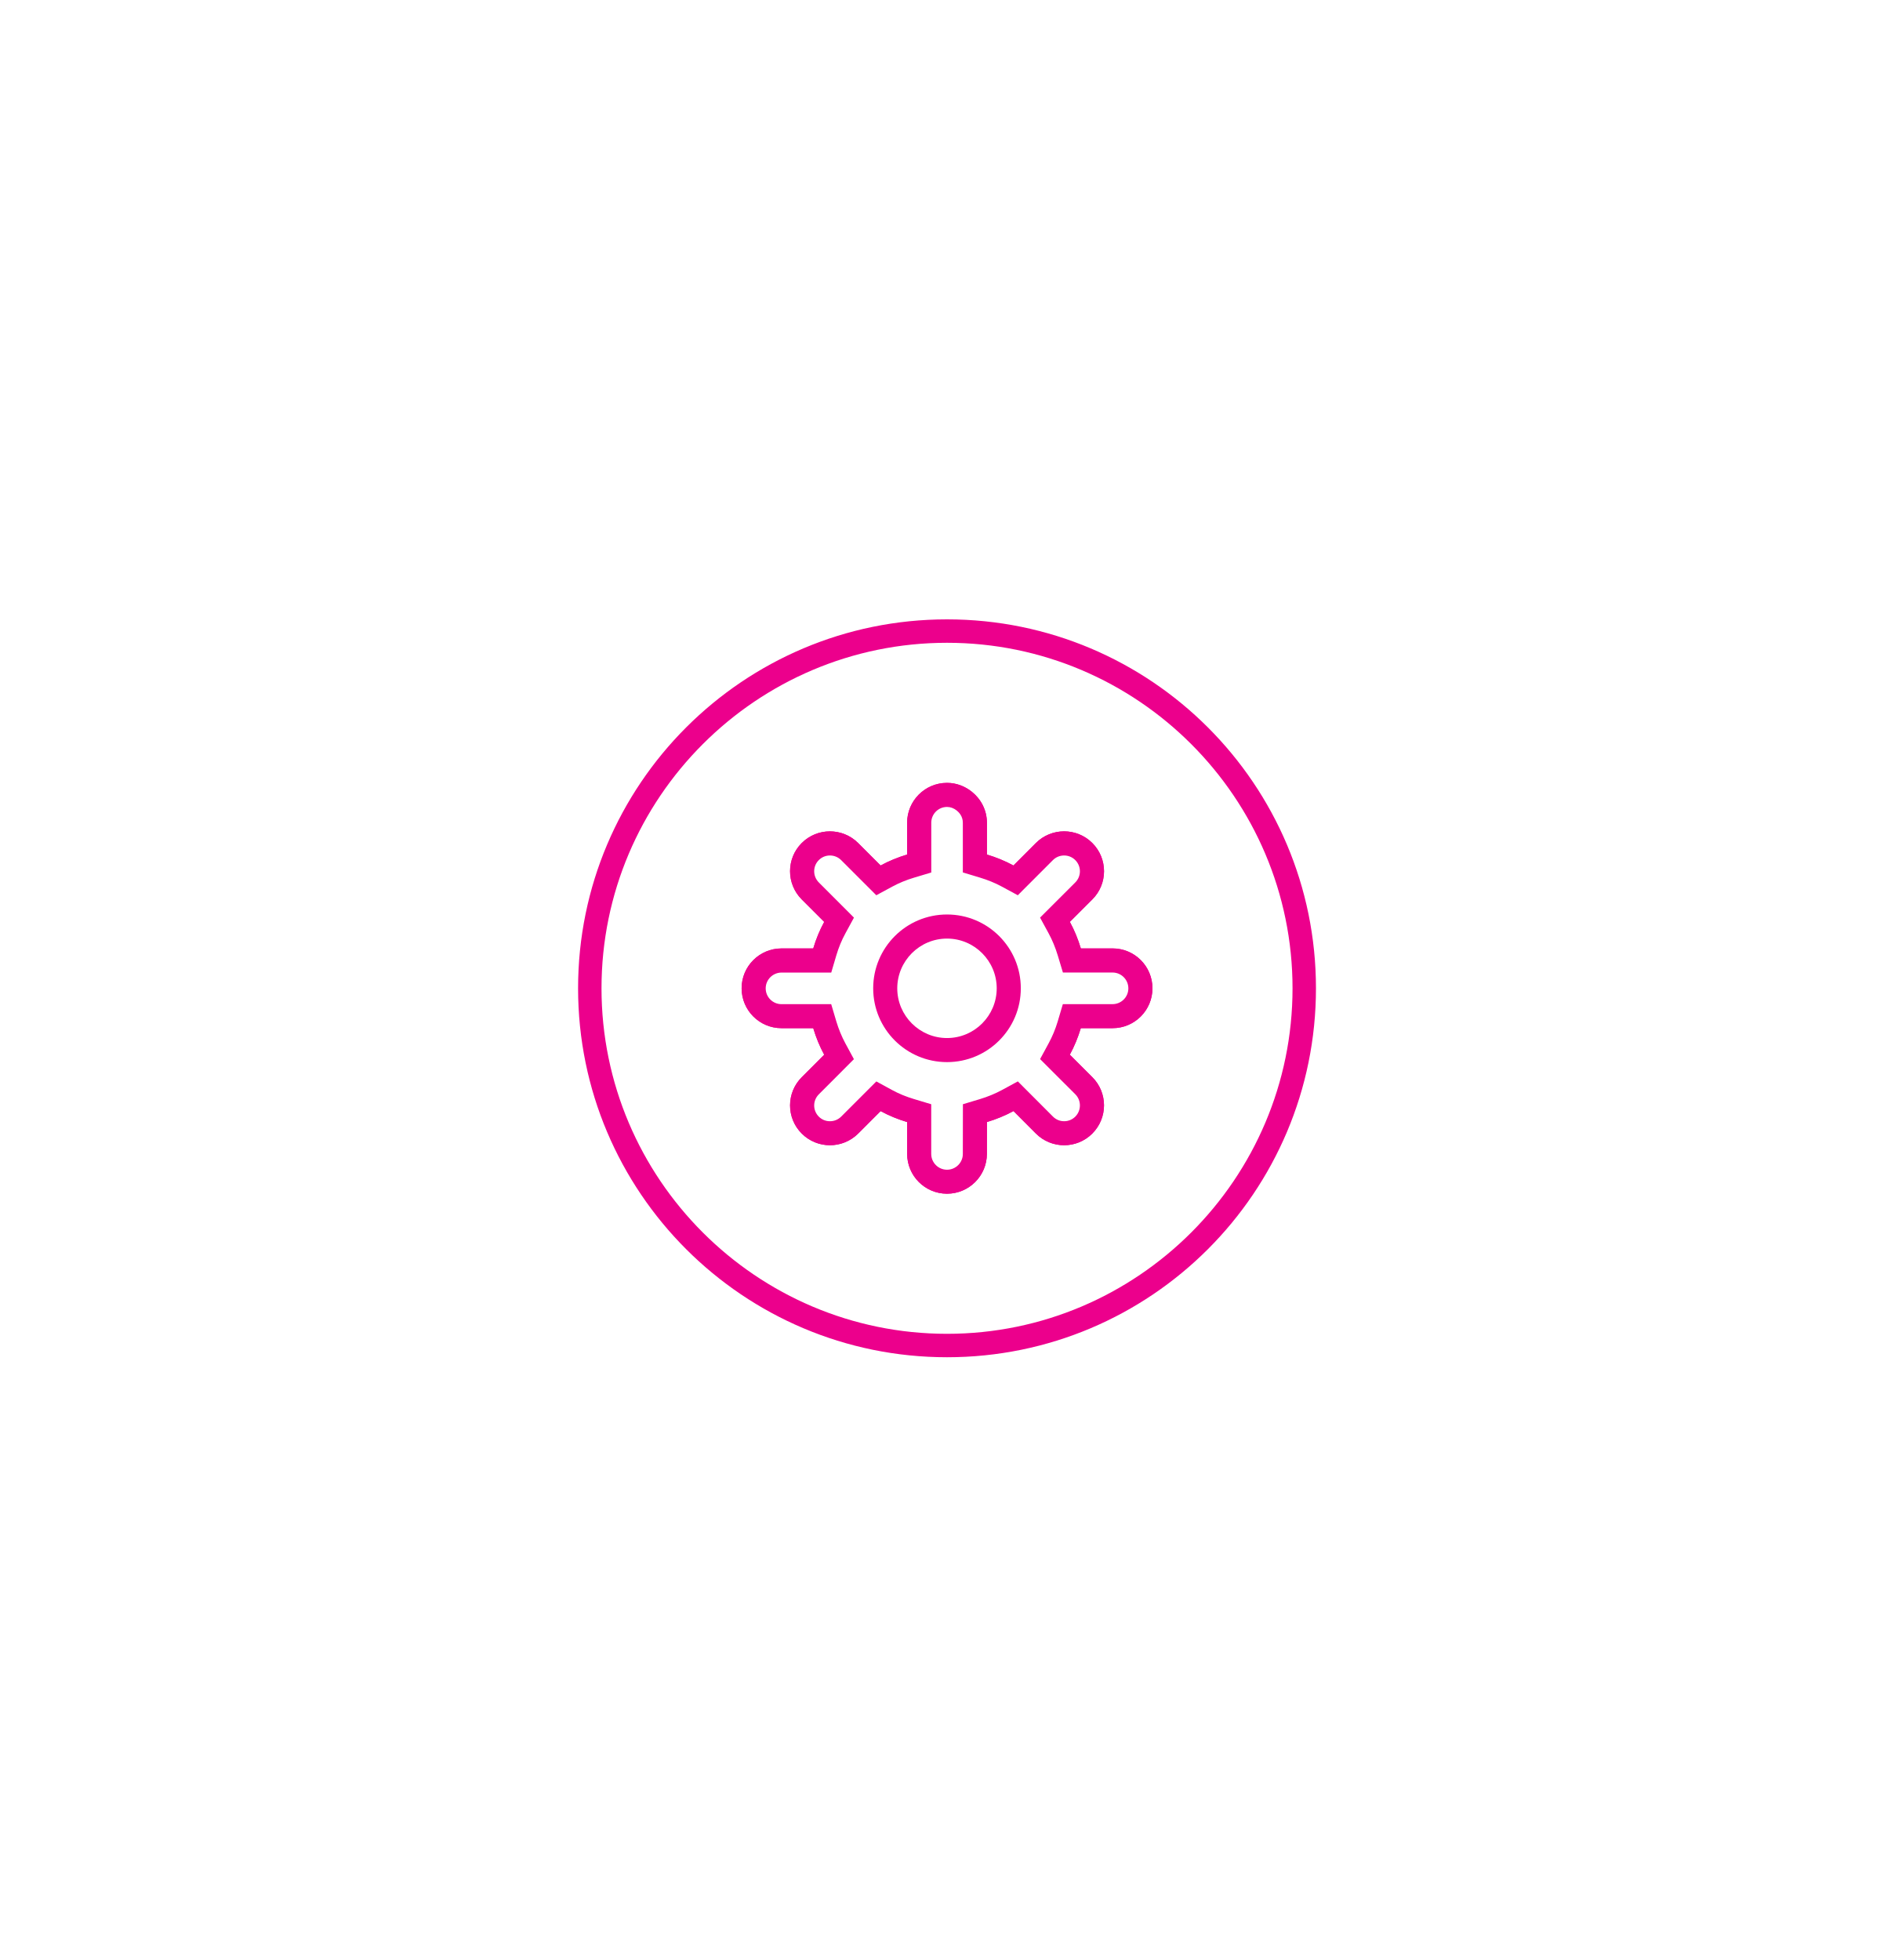
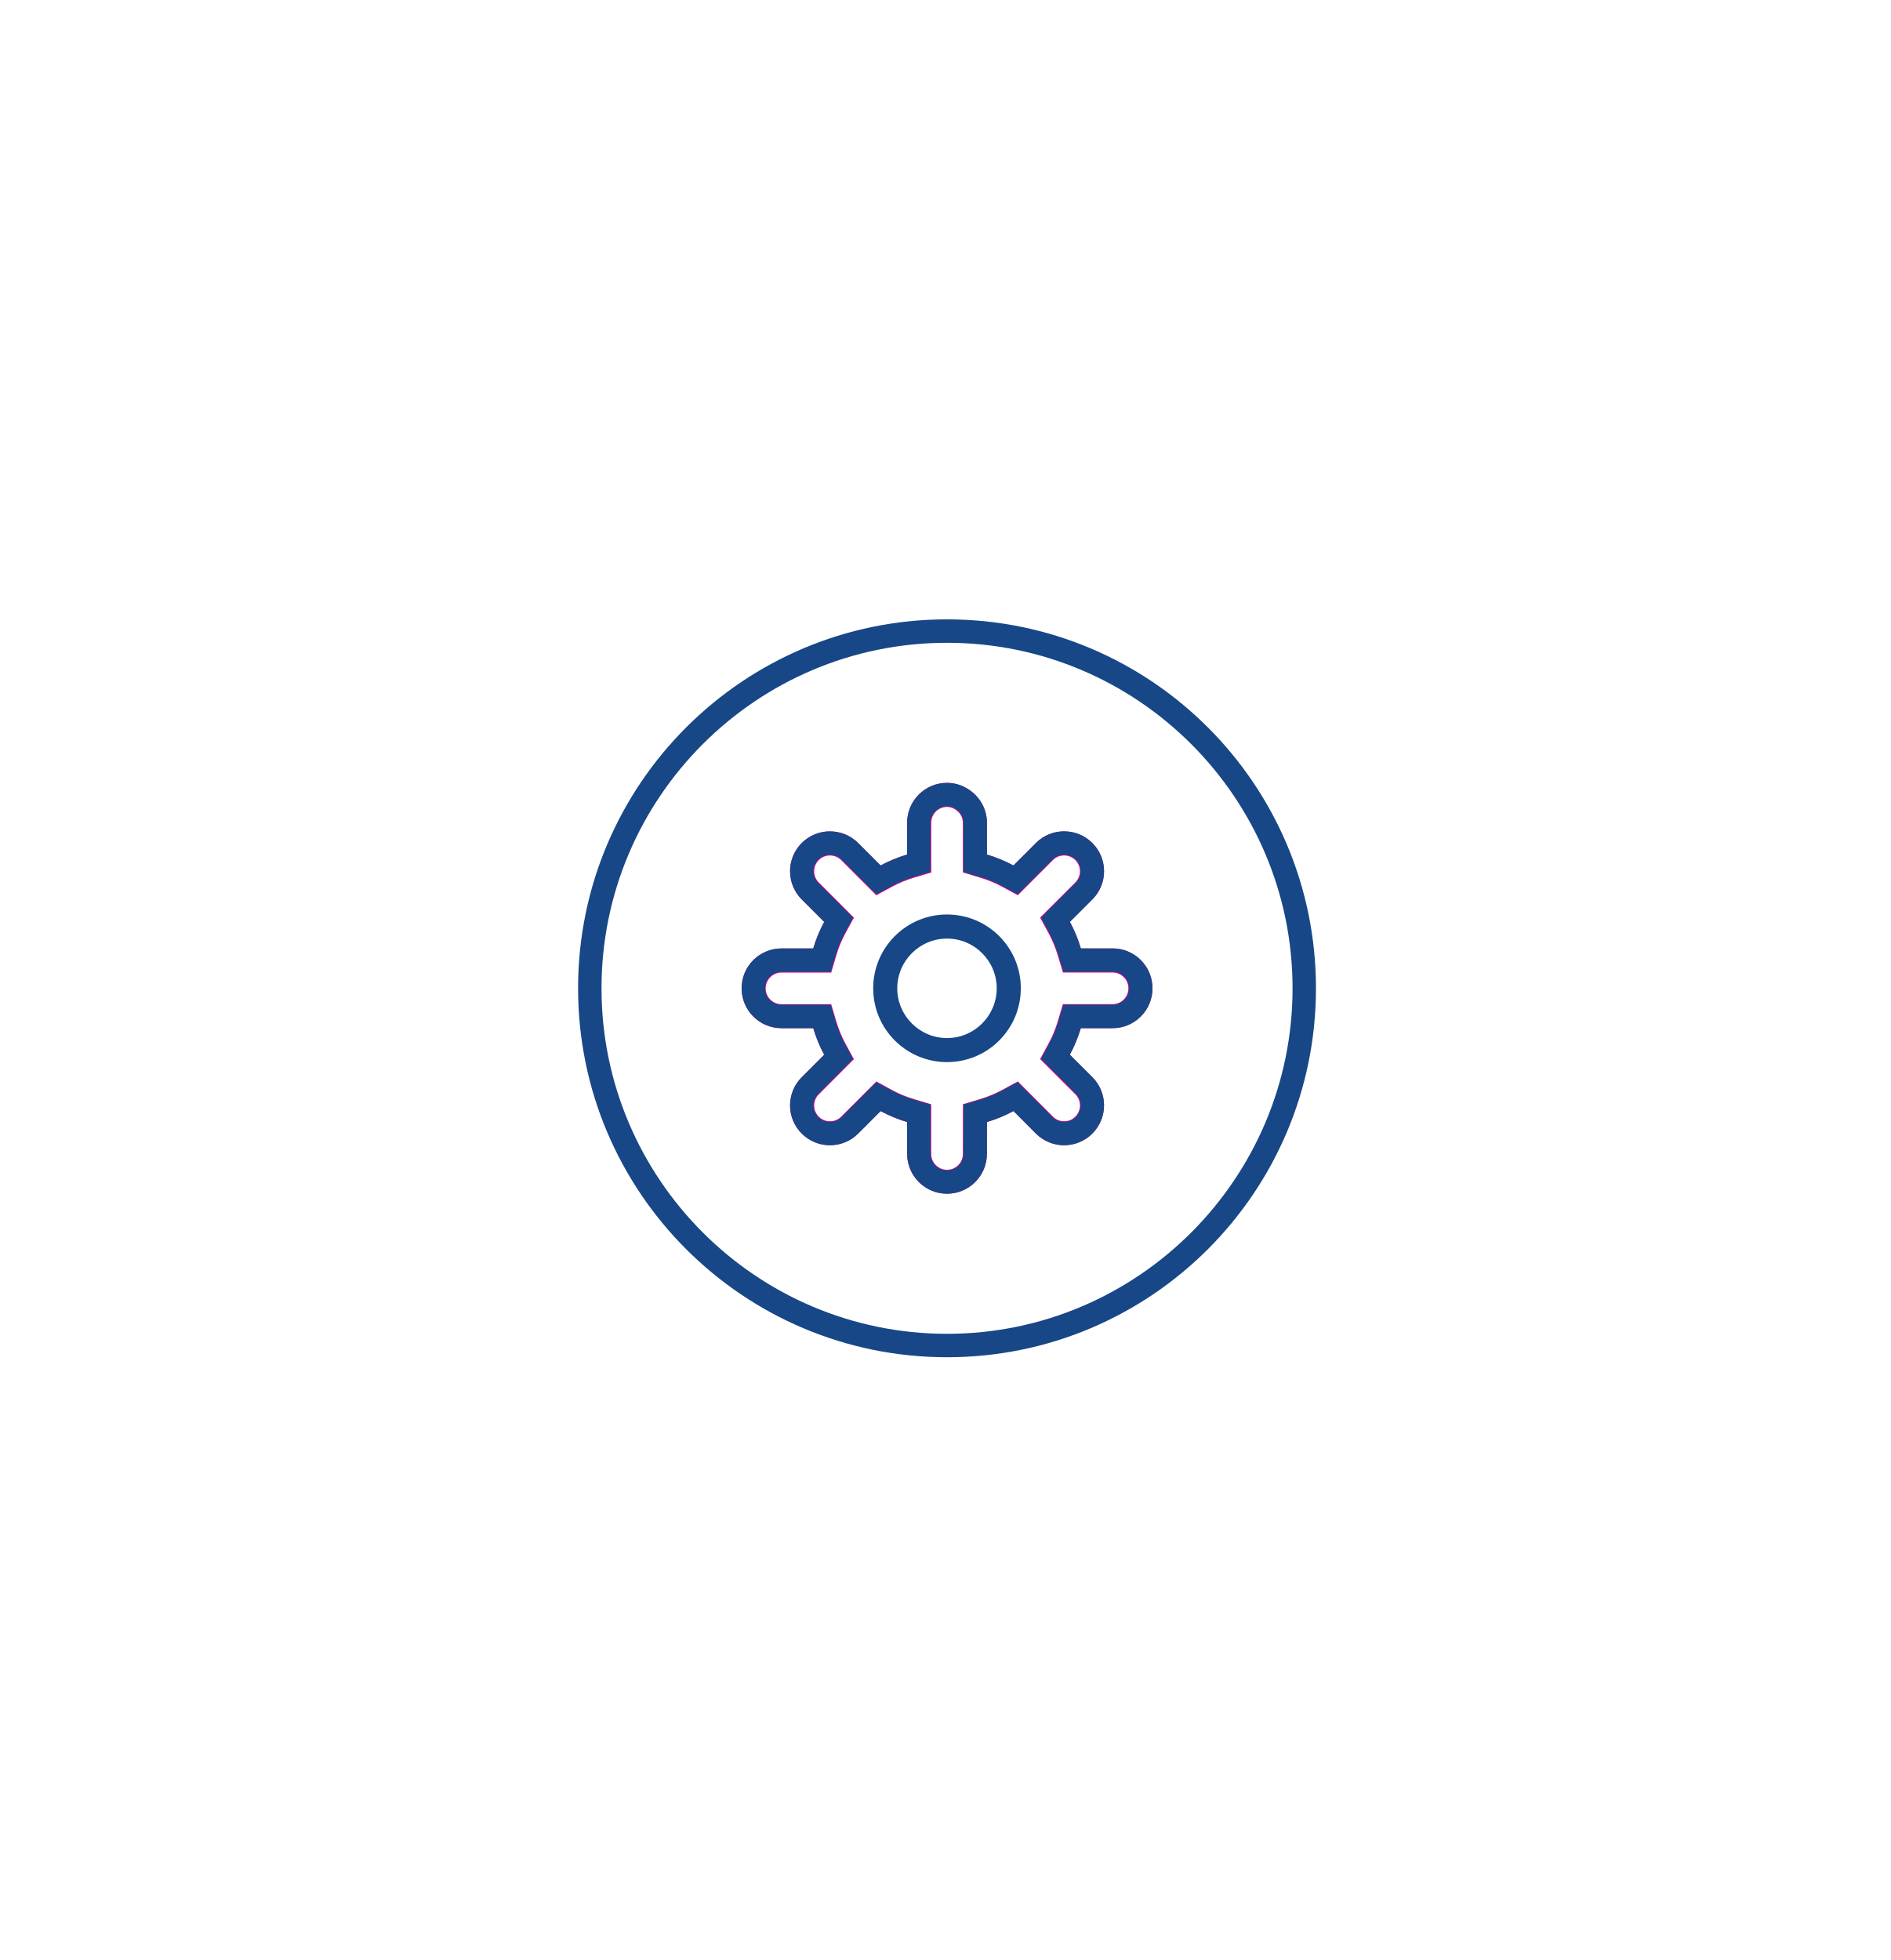
- <svg xmlns="http://www.w3.org/2000/svg" version="1.0" id="Layer_1" x="0px" y="0px" width="82px" height="85px" viewBox="0 0 82 85" enable-background="new 0 0 82 85" xml:space="preserve">
+ <svg xmlns="http://www.w3.org/2000/svg" version="1.1" id="Layer_1" x="0px" y="0px" width="82px" height="85px" viewBox="0 0 82 85" enable-background="new 0 0 82 85" xml:space="preserve">
  <g>
    <g>
-       <path fill="#EC008C" d="M41.07,34.995c0.151,0,0.295,0.054,0.425,0.158c0.097,0.079,0.261,0.251,0.261,0.527v1.378v0.777    L42.5,38.06c0.339,0.102,0.66,0.234,0.954,0.393l0.686,0.372l0.551-0.552l0.972-0.973c0.129-0.129,0.302-0.2,0.485-0.2    s0.355,0.071,0.484,0.2c0.13,0.13,0.201,0.302,0.201,0.485c0,0.183-0.071,0.354-0.201,0.484l-0.974,0.973l-0.553,0.552    l0.373,0.686c0.158,0.29,0.29,0.611,0.394,0.953l0.224,0.743h0.776h1.377c0.378,0,0.685,0.308,0.685,0.686    s-0.307,0.685-0.684,0.685h-1.378h-0.779l-0.222,0.748c-0.099,0.332-0.231,0.651-0.393,0.949l-0.372,0.686l0.552,0.552    l0.974,0.972c0.268,0.268,0.268,0.704,0,0.972c-0.129,0.128-0.301,0.199-0.483,0.199s-0.354-0.071-0.483-0.2l-0.973-0.975    l-0.552-0.553l-0.686,0.373c-0.293,0.158-0.613,0.291-0.953,0.394l-0.743,0.223l-0.001,0.775l-0.002,1.381    c0,0.378-0.308,0.685-0.686,0.685c-0.377,0-0.685-0.307-0.685-0.685v-1.378v-0.777l-0.745-0.224    c-0.341-0.102-0.661-0.233-0.95-0.391l-0.686-0.374l-0.552,0.553l-0.973,0.973c-0.13,0.129-0.303,0.2-0.486,0.2    c-0.183,0-0.354-0.07-0.483-0.199c-0.129-0.13-0.201-0.302-0.201-0.484s0.072-0.354,0.203-0.485l0.971-0.973l0.549-0.551    l-0.37-0.684c-0.16-0.297-0.292-0.618-0.393-0.954l-0.222-0.747h-0.779h-1.377c-0.377,0-0.685-0.307-0.685-0.685    c0-0.377,0.308-0.684,0.685-0.685l1.377,0l0.781,0l0.221-0.749c0.1-0.336,0.231-0.655,0.391-0.948l0.373-0.686l-0.551-0.552    l-0.973-0.974c-0.129-0.13-0.201-0.302-0.201-0.485c0-0.183,0.071-0.355,0.201-0.484c0.128-0.129,0.3-0.2,0.482-0.2    c0.184,0,0.357,0.072,0.487,0.201l0.973,0.973l0.551,0.551l0.686-0.371c0.294-0.16,0.615-0.292,0.953-0.393l0.745-0.223v-0.777    v-1.378C40.385,35.303,40.692,34.995,41.07,34.995L41.07,34.995 M41.069,33.951c-0.955,0-1.729,0.776-1.729,1.729v1.379    c-0.402,0.121-0.787,0.278-1.15,0.475l-0.973-0.973c-0.338-0.337-0.782-0.507-1.226-0.507c-0.442,0-0.883,0.168-1.221,0.505    c-0.677,0.676-0.675,1.771,0,2.447l0.973,0.974c-0.197,0.362-0.355,0.749-0.475,1.151l-1.377,0    c-0.954,0.001-1.729,0.773-1.729,1.729c0,0.954,0.775,1.729,1.729,1.729h1.377c0.12,0.403,0.278,0.789,0.475,1.152l-0.971,0.973    c-0.677,0.675-0.679,1.77-0.002,2.446c0.337,0.337,0.779,0.506,1.222,0.506s0.886-0.169,1.224-0.506l0.974-0.974    c0.362,0.197,0.749,0.354,1.15,0.475v1.378c0,0.954,0.774,1.729,1.729,1.729c0.954,0,1.73-0.775,1.73-1.729l0.002-1.379    c0.399-0.12,0.787-0.278,1.15-0.476l0.973,0.975c0.337,0.338,0.78,0.507,1.223,0.507s0.885-0.169,1.222-0.506    c0.677-0.677,0.677-1.771,0-2.448l-0.974-0.973c0.197-0.363,0.356-0.749,0.476-1.15h1.378c0.955,0,1.729-0.775,1.729-1.729    c0-0.955-0.773-1.73-1.729-1.73h-1.377c-0.121-0.402-0.278-0.788-0.476-1.151l0.974-0.973c0.677-0.675,0.677-1.771,0-2.447    c-0.338-0.337-0.78-0.506-1.223-0.506s-0.886,0.169-1.224,0.506l-0.973,0.975c-0.363-0.197-0.749-0.354-1.15-0.475v-1.378    c0-0.543-0.256-1.023-0.649-1.34C41.854,34.101,41.483,33.951,41.069,33.951C41.07,33.951,41.07,33.951,41.069,33.951    L41.069,33.951z" />
+       <path fill="#EC008C" d="M41.07,34.995c0.151,0,0.295,0.054,0.425,0.158c0.097,0.079,0.261,0.251,0.261,0.527v1.378v0.777    L42.5,38.06c0.339,0.102,0.66,0.234,0.954,0.393l0.687,0.372l0.551-0.552l0.972-0.973c0.129-0.129,0.302-0.2,0.485-0.2    c0.183,0,0.354,0.071,0.483,0.2c0.13,0.13,0.201,0.302,0.201,0.485c0,0.183-0.071,0.354-0.201,0.484l-0.974,0.973l-0.553,0.552    l0.373,0.686c0.158,0.29,0.289,0.611,0.394,0.953l0.224,0.743h0.776h1.377c0.378,0,0.685,0.308,0.685,0.686    c0,0.378-0.307,0.685-0.684,0.685h-1.378h-0.779l-0.222,0.748c-0.1,0.332-0.23,0.65-0.393,0.949l-0.373,0.686l0.553,0.553    l0.974,0.972c0.269,0.269,0.269,0.704,0,0.972c-0.129,0.129-0.301,0.199-0.483,0.199c-0.182,0-0.354-0.07-0.482-0.2l-0.973-0.975    l-0.553-0.554l-0.686,0.373c-0.293,0.158-0.613,0.291-0.953,0.395l-0.743,0.223l-0.001,0.775l-0.002,1.381    c0,0.378-0.308,0.686-0.686,0.686c-0.377,0-0.685-0.308-0.685-0.686v-1.378v-0.776l-0.745-0.225    c-0.341-0.102-0.661-0.232-0.95-0.391l-0.686-0.375l-0.552,0.554l-0.973,0.973c-0.13,0.13-0.303,0.2-0.486,0.2    c-0.183,0-0.354-0.07-0.483-0.199c-0.129-0.13-0.201-0.302-0.201-0.484c0-0.182,0.072-0.354,0.203-0.484l0.971-0.973l0.549-0.551    l-0.37-0.685c-0.16-0.297-0.292-0.618-0.393-0.954l-0.222-0.747h-0.779h-1.377c-0.377,0-0.685-0.307-0.685-0.685    c0-0.377,0.308-0.684,0.685-0.685h1.377h0.781l0.221-0.749c0.1-0.336,0.231-0.655,0.391-0.948l0.373-0.686l-0.551-0.552    l-0.973-0.974c-0.129-0.13-0.201-0.302-0.201-0.485c0-0.183,0.071-0.355,0.201-0.484c0.128-0.129,0.3-0.2,0.482-0.2    c0.184,0,0.357,0.072,0.487,0.201l0.973,0.973l0.551,0.551l0.686-0.371c0.294-0.16,0.615-0.292,0.953-0.393l0.745-0.223v-0.777    v-1.378C40.385,35.303,40.692,34.995,41.07,34.995L41.07,34.995 M41.069,33.951c-0.955,0-1.729,0.776-1.729,1.729v1.379    c-0.402,0.121-0.787,0.278-1.15,0.475l-0.973-0.973c-0.338-0.337-0.782-0.507-1.226-0.507c-0.442,0-0.883,0.168-1.221,0.505    c-0.677,0.676-0.675,1.771,0,2.447l0.973,0.974c-0.197,0.362-0.355,0.749-0.475,1.151h-1.377    c-0.954,0.001-1.729,0.773-1.729,1.729c0,0.955,0.775,1.729,1.729,1.729h1.377c0.12,0.403,0.278,0.789,0.475,1.152l-0.971,0.973    c-0.677,0.675-0.679,1.771-0.002,2.446c0.337,0.337,0.779,0.506,1.222,0.506c0.443,0,0.886-0.169,1.224-0.506l0.974-0.975    c0.362,0.197,0.749,0.354,1.15,0.476v1.378c0,0.954,0.774,1.729,1.729,1.729c0.955,0,1.73-0.774,1.73-1.729l0.002-1.379    c0.399-0.12,0.787-0.278,1.15-0.477l0.973,0.976c0.338,0.338,0.78,0.507,1.223,0.507c0.443,0,0.886-0.169,1.223-0.506    c0.677-0.678,0.677-1.771,0-2.448l-0.975-0.973c0.197-0.363,0.356-0.749,0.477-1.15h1.378c0.955,0,1.729-0.774,1.729-1.729    c0-0.955-0.773-1.73-1.729-1.73h-1.377c-0.121-0.402-0.278-0.788-0.476-1.151l0.974-0.973c0.677-0.675,0.677-1.771,0-2.447    c-0.338-0.337-0.78-0.506-1.224-0.506c-0.442,0-0.885,0.169-1.224,0.506l-0.973,0.975c-0.363-0.197-0.749-0.354-1.15-0.475v-1.378    c0-0.543-0.256-1.023-0.649-1.34C41.854,34.101,41.483,33.951,41.069,33.951C41.07,33.951,41.07,33.951,41.069,33.951    L41.069,33.951z" />
    </g>
    <g>
-       <path fill="#EC008C" d="M41.07,40.704c1.188,0,2.155,0.968,2.155,2.157c0,1.189-0.967,2.156-2.155,2.156    c-1.189,0-2.158-0.967-2.158-2.156C38.913,41.671,39.881,40.704,41.07,40.704 M41.07,39.659c-1.769,0-3.202,1.433-3.202,3.201    c0,1.769,1.434,3.201,3.202,3.201c1.768,0,3.2-1.433,3.2-3.201C44.271,41.092,42.838,39.659,41.07,39.659L41.07,39.659z" />
+       <path fill="#174787" d="M41.07,40.704c1.188,0,2.155,0.968,2.155,2.157s-0.967,2.157-2.155,2.157    c-1.189,0-2.158-0.968-2.158-2.157C38.913,41.671,39.881,40.704,41.07,40.704 M41.07,39.659c-1.769,0-3.202,1.433-3.202,3.201    c0,1.769,1.434,3.201,3.202,3.201s3.2-1.433,3.2-3.201C44.271,41.092,42.838,39.659,41.07,39.659L41.07,39.659z" />
    </g>
  </g>
  <g>
-     <path fill="#EC008C" d="M41.07,27.876c8.263,0,14.984,6.722,14.984,14.984c0,8.263-6.722,14.984-14.984,14.984   c-8.262,0-14.984-6.722-14.984-14.984C26.086,34.598,32.808,27.876,41.07,27.876 M41.07,26.86c-8.835,0-16,7.163-16,16   s7.165,16,16,16c8.837,0,16-7.163,16-16S49.907,26.86,41.07,26.86L41.07,26.86z" />
+     <path fill="#174787" d="M41.07,27.876c8.263,0,14.985,6.722,14.985,14.984c0,8.263-6.723,14.984-14.985,14.984   c-8.262,0-14.984-6.722-14.984-14.984C26.086,34.598,32.808,27.876,41.07,27.876 M41.07,26.86c-8.835,0-16,7.163-16,16   c0,8.837,7.165,16,16,16c8.837,0,16-7.162,16-16C57.07,34.023,49.907,26.86,41.07,26.86L41.07,26.86z" />
  </g>
  <g>
    <g>
-       <path fill="#EC008C" d="M41.07,34.967c0.197,0,0.351,0.09,0.443,0.165c0.101,0.081,0.27,0.26,0.27,0.549v1.378v0.756l0.725,0.217    c0.341,0.102,0.664,0.235,0.96,0.395l0.667,0.361l0.535-0.537l0.972-0.973c0.135-0.135,0.314-0.209,0.506-0.209    c0.19,0,0.37,0.074,0.505,0.208c0.135,0.135,0.21,0.314,0.209,0.505c0,0.19-0.074,0.369-0.209,0.504l-0.974,0.973l-0.537,0.537    l0.362,0.667c0.159,0.292,0.292,0.614,0.396,0.958l0.218,0.723h0.755h1.375c0.395,0,0.716,0.32,0.716,0.714    s-0.32,0.714-0.713,0.714h-1.378h-0.755l-0.218,0.723c-0.104,0.344-0.236,0.666-0.396,0.959l-0.362,0.667l0.537,0.536l0.973,0.973    c0.279,0.278,0.279,0.732,0,1.011c-0.134,0.135-0.312,0.208-0.503,0.208s-0.369-0.073-0.504-0.208l-0.973-0.975l-0.536-0.537    l-0.667,0.362c-0.295,0.16-0.617,0.293-0.959,0.395l-0.724,0.217l-0.001,0.756l-0.002,1.38c0,0.394-0.32,0.714-0.713,0.714    c-0.394,0-0.713-0.32-0.713-0.714v-1.378v-0.758l-0.726-0.216c-0.34-0.102-0.662-0.233-0.957-0.394l-0.667-0.362l-0.537,0.537    L36.5,48.441c-0.135,0.136-0.315,0.21-0.508,0.21c-0.191,0-0.371-0.074-0.504-0.208c-0.278-0.278-0.278-0.731,0.001-1.01    l0.973-0.973l0.535-0.536l-0.36-0.666c-0.161-0.298-0.294-0.621-0.395-0.959l-0.216-0.726h-0.757H33.89    c-0.393,0-0.711-0.32-0.711-0.714c0-0.393,0.32-0.712,0.711-0.713l1.379,0l0.761,0l0.214-0.73c0.099-0.337,0.23-0.656,0.391-0.95    L37,39.8l-0.539-0.539l-0.974-0.974c-0.278-0.278-0.278-0.732-0.001-1.01c0.135-0.134,0.313-0.208,0.504-0.208    c0.192,0,0.373,0.075,0.507,0.209l0.973,0.973l0.536,0.536l0.667-0.361c0.296-0.16,0.618-0.293,0.958-0.395l0.723-0.218v-0.755    v-1.377C40.355,35.288,40.677,34.966,41.07,34.967L41.07,34.967 M41.069,33.951c-0.955,0-1.729,0.776-1.73,1.729v1.379    c-0.401,0.121-0.786,0.278-1.149,0.475l-0.973-0.973c-0.338-0.337-0.782-0.507-1.226-0.507c-0.442,0-0.884,0.168-1.222,0.505    c-0.675,0.676-0.675,1.771,0,2.447l0.975,0.974c-0.198,0.362-0.356,0.749-0.475,1.151l-1.379,0    c-0.952,0.001-1.728,0.773-1.728,1.729c0,0.954,0.775,1.729,1.728,1.729h1.379c0.12,0.403,0.278,0.789,0.475,1.152l-0.973,0.973    c-0.677,0.675-0.677,1.77-0.002,2.446c0.337,0.337,0.78,0.506,1.223,0.506c0.443,0,0.887-0.169,1.225-0.506l0.973-0.974    c0.363,0.197,0.748,0.354,1.151,0.475v1.378c0,0.954,0.774,1.729,1.729,1.729c0.954,0,1.729-0.775,1.729-1.729l0.002-1.379    c0.401-0.12,0.789-0.278,1.152-0.476l0.973,0.975c0.337,0.338,0.78,0.507,1.223,0.507s0.885-0.169,1.222-0.506    c0.677-0.677,0.677-1.771,0-2.448l-0.974-0.973c0.197-0.363,0.354-0.749,0.476-1.15h1.378c0.955,0,1.729-0.775,1.729-1.729    c0-0.955-0.773-1.73-1.731-1.73h-1.375c-0.121-0.402-0.278-0.788-0.476-1.151l0.974-0.973c0.677-0.675,0.677-1.771,0-2.447    c-0.338-0.337-0.78-0.506-1.223-0.506s-0.886,0.169-1.224,0.506l-0.973,0.975c-0.363-0.197-0.749-0.354-1.152-0.475v-1.378    c0-0.543-0.254-1.023-0.647-1.34C41.854,34.101,41.481,33.951,41.069,33.951C41.07,33.951,41.07,33.951,41.069,33.951    L41.069,33.951z" />
+       <path fill="#174787" d="M41.07,34.967c0.197,0,0.351,0.09,0.444,0.165c0.1,0.081,0.27,0.26,0.27,0.549v1.378v0.756l0.725,0.217    c0.342,0.102,0.664,0.235,0.96,0.395l0.667,0.361l0.535-0.537l0.973-0.973c0.135-0.135,0.313-0.209,0.506-0.209    c0.189,0,0.369,0.074,0.504,0.208c0.136,0.135,0.211,0.314,0.209,0.505c0,0.19-0.073,0.369-0.209,0.504l-0.973,0.973l-0.537,0.537    l0.361,0.667c0.159,0.292,0.292,0.614,0.396,0.958l0.218,0.723h0.755h1.375c0.395,0,0.716,0.32,0.716,0.714    s-0.319,0.714-0.713,0.714h-1.378h-0.755L45.9,44.295c-0.104,0.344-0.236,0.666-0.396,0.959l-0.361,0.667l0.537,0.536l0.973,0.973    c0.279,0.278,0.279,0.732,0,1.012c-0.135,0.135-0.312,0.207-0.504,0.207c-0.19,0-0.369-0.072-0.504-0.207l-0.973-0.976    l-0.535-0.536l-0.668,0.361c-0.295,0.16-0.617,0.293-0.959,0.395l-0.724,0.217l-0.001,0.757l-0.002,1.38    c0,0.395-0.32,0.714-0.713,0.714c-0.394,0-0.713-0.319-0.713-0.714v-1.378v-0.759l-0.726-0.215    c-0.34-0.103-0.662-0.233-0.957-0.395l-0.667-0.361l-0.537,0.536l-0.97,0.974c-0.135,0.136-0.315,0.209-0.508,0.209    c-0.191,0-0.371-0.073-0.504-0.207c-0.278-0.278-0.278-0.731,0.001-1.01l0.973-0.974l0.535-0.536l-0.36-0.666    c-0.161-0.298-0.294-0.621-0.395-0.959l-0.216-0.726h-0.757H33.89c-0.393,0-0.711-0.32-0.711-0.714    c0-0.393,0.32-0.712,0.711-0.713h1.379h0.761l0.214-0.73c0.099-0.337,0.23-0.656,0.391-0.95L37,39.8l-0.539-0.539l-0.974-0.974    c-0.278-0.278-0.278-0.732-0.001-1.01c0.135-0.134,0.313-0.208,0.504-0.208c0.192,0,0.373,0.075,0.507,0.209l0.973,0.973    l0.536,0.536l0.667-0.361c0.296-0.16,0.618-0.293,0.958-0.395l0.723-0.218v-0.755v-1.377    C40.355,35.288,40.677,34.966,41.07,34.967L41.07,34.967 M41.069,33.951c-0.955,0-1.729,0.776-1.73,1.729v1.379    c-0.401,0.121-0.786,0.278-1.149,0.475l-0.973-0.973c-0.338-0.337-0.782-0.507-1.226-0.507c-0.442,0-0.884,0.168-1.222,0.505    c-0.675,0.676-0.675,1.771,0,2.447l0.975,0.974c-0.198,0.362-0.356,0.749-0.475,1.151H33.89c-0.952,0.001-1.728,0.773-1.728,1.729    c0,0.955,0.775,1.729,1.728,1.729h1.379c0.12,0.403,0.278,0.789,0.475,1.152l-0.973,0.973c-0.677,0.675-0.677,1.771-0.002,2.446    c0.337,0.337,0.78,0.506,1.223,0.506c0.443,0,0.887-0.169,1.225-0.506l0.973-0.975c0.363,0.197,0.748,0.354,1.151,0.476v1.378    c0,0.954,0.774,1.729,1.729,1.729c0.954,0,1.729-0.774,1.729-1.729l0.002-1.379c0.401-0.12,0.789-0.278,1.152-0.477l0.973,0.976    c0.338,0.338,0.78,0.507,1.223,0.507c0.443,0,0.886-0.169,1.223-0.506c0.677-0.678,0.677-1.771,0-2.448l-0.975-0.973    c0.197-0.363,0.354-0.749,0.477-1.15h1.378c0.955,0,1.729-0.774,1.729-1.729c0-0.955-0.773-1.73-1.731-1.73h-1.375    c-0.121-0.402-0.278-0.788-0.476-1.151l0.974-0.973c0.677-0.675,0.677-1.771,0-2.447c-0.338-0.337-0.78-0.506-1.224-0.506    c-0.442,0-0.885,0.169-1.224,0.506l-0.973,0.975c-0.363-0.197-0.749-0.354-1.152-0.475v-1.378c0-0.543-0.254-1.023-0.647-1.34    C41.854,34.101,41.481,33.951,41.069,33.951C41.07,33.951,41.07,33.951,41.069,33.951L41.069,33.951z" />
    </g>
  </g>
</svg>
